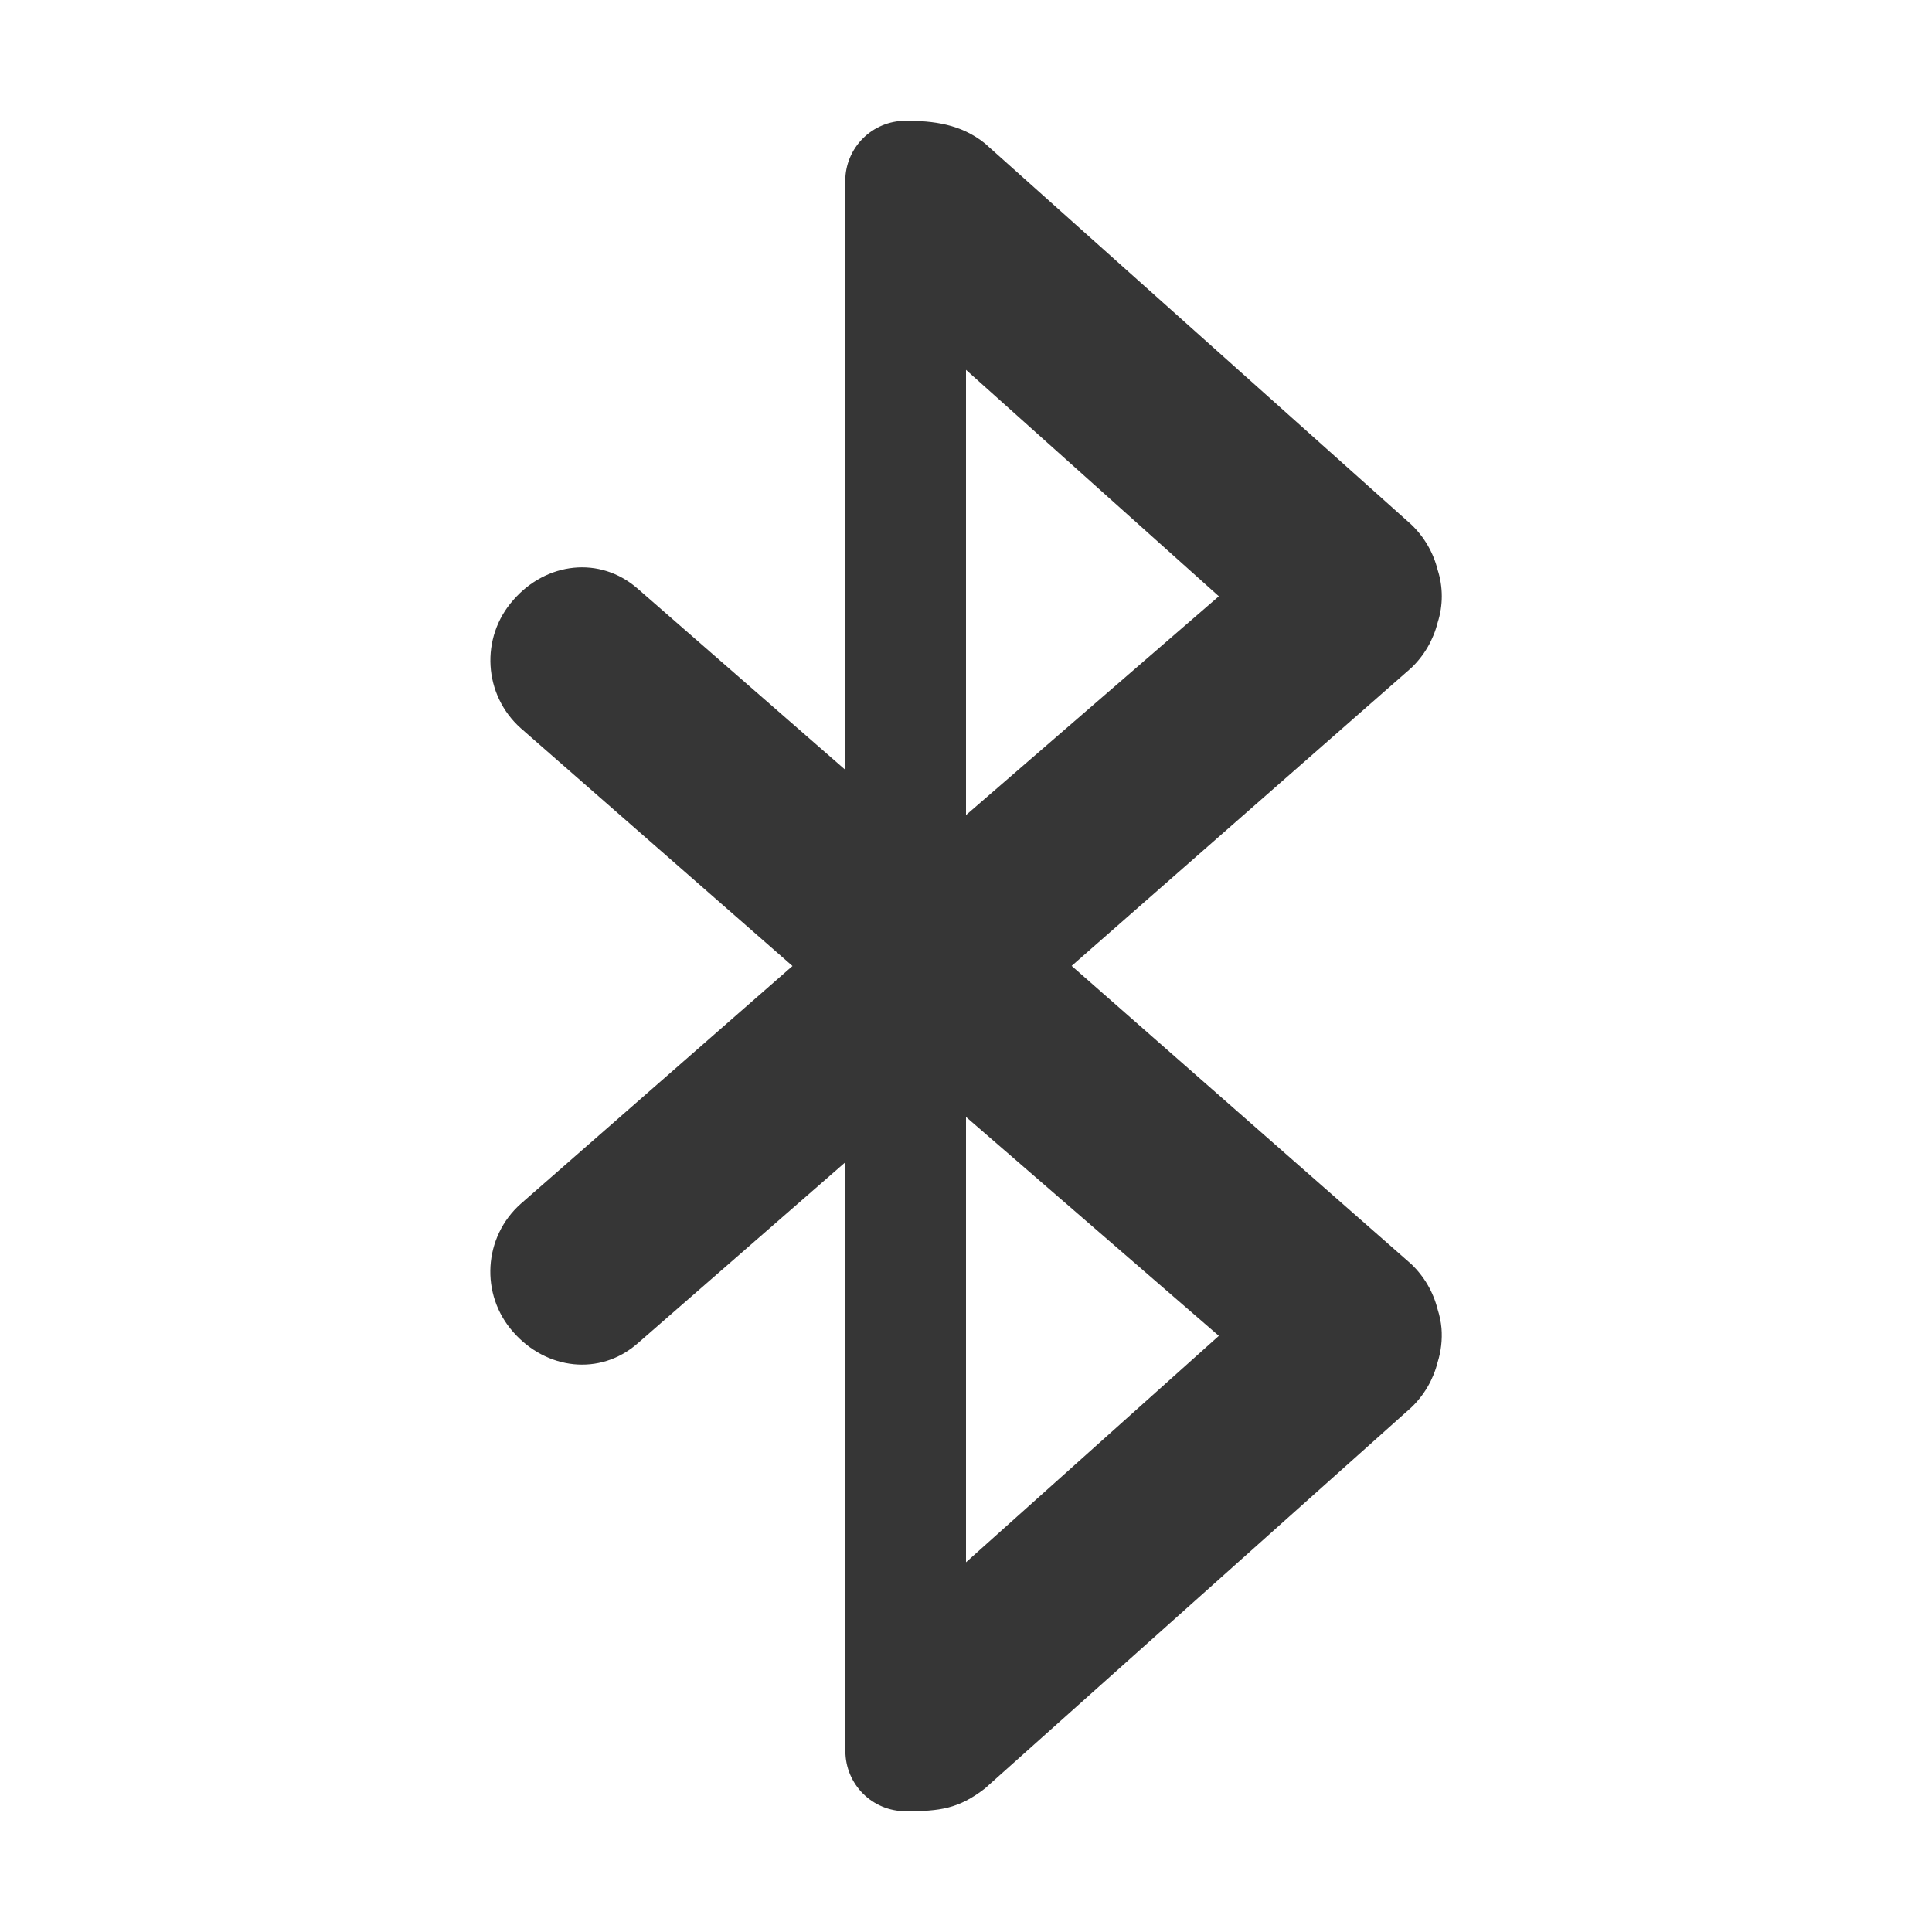
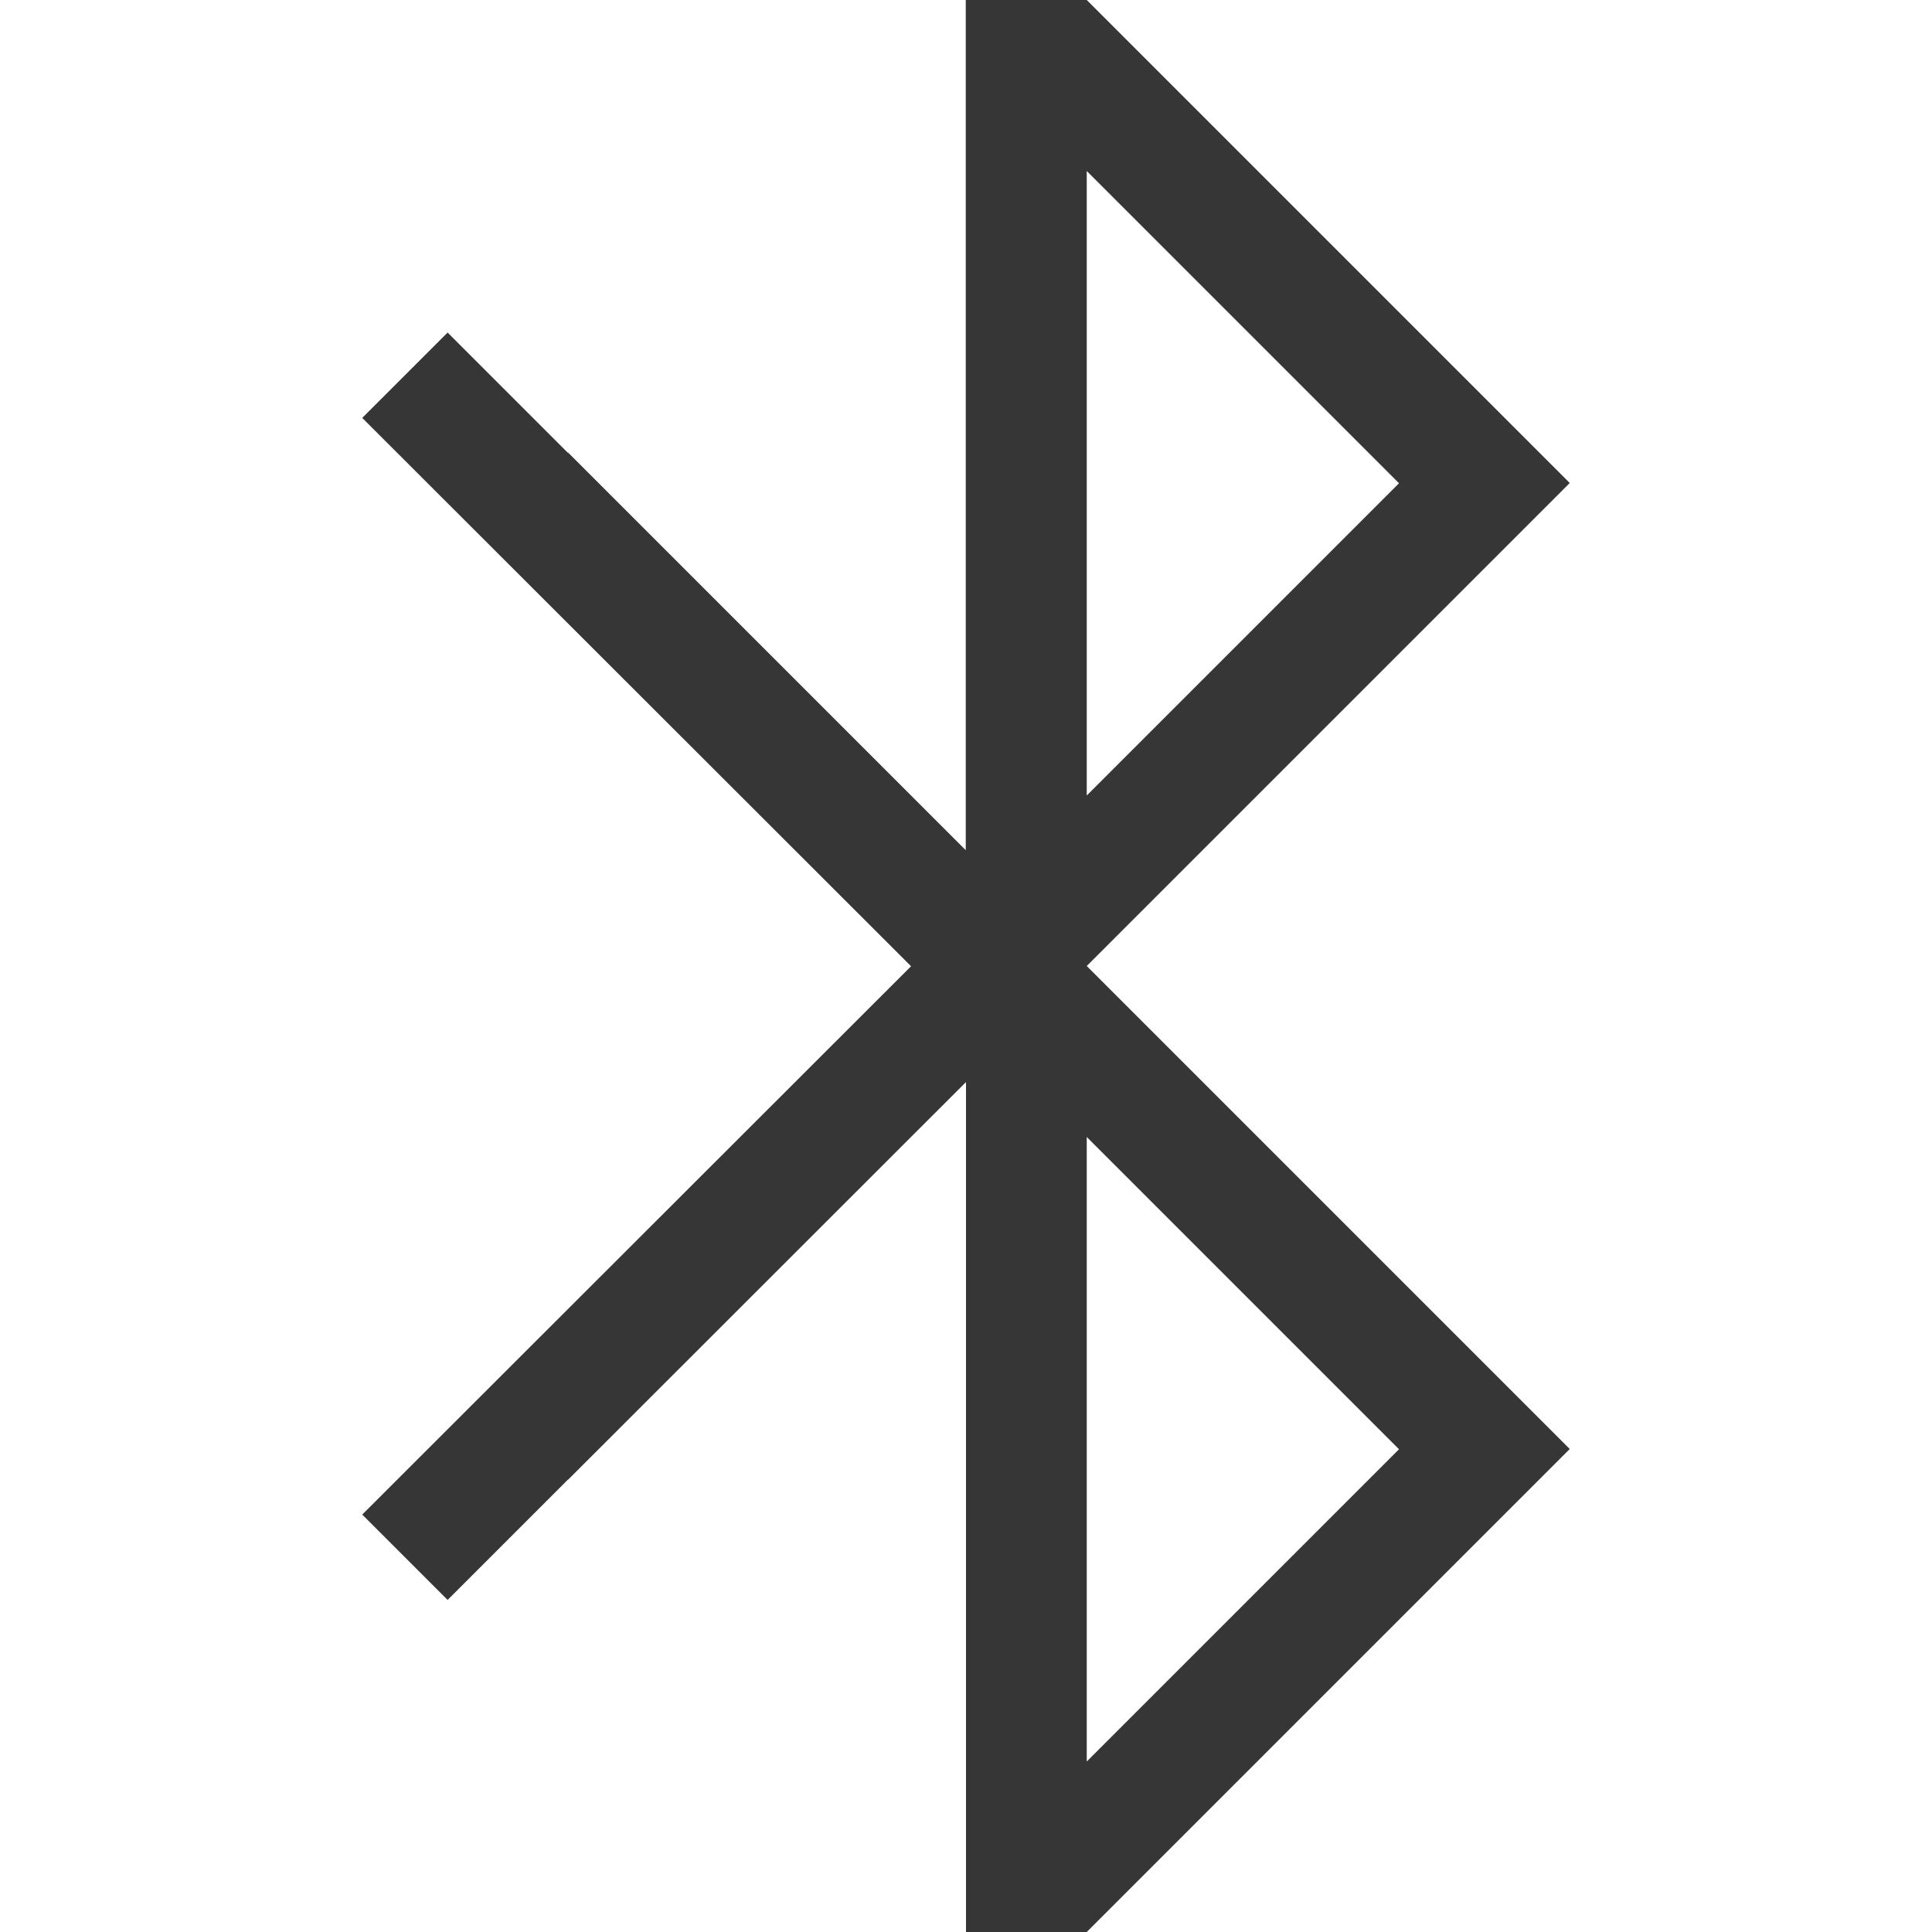
<svg xmlns="http://www.w3.org/2000/svg" width="16" height="16" version="1.1">
-   <path d="m7.5 1c-0.277 0-0.5 0.223-0.5 0.5v4.875l-1.719-1.5c-0.312-0.273-0.757-0.22-1.03 0.094a0.753 0.753 0 0 0 0.062 1.062l2.25 1.969-2.25 1.969a0.753 0.753 0 0 0-0.063 1.062c0.274 0.313 0.719 0.367 1.031 0.094l1.72-1.5v4.875c0 0.277 0.222 0.5 0.5 0.5 0.282 0 0.437-0.02 0.655-0.188l3.532-3.156a0.78 0.78 0 0 0 0.218-0.375 0.745 0.745 0 0 0 0.032-0.281 0.723 0.723 0 0 0-0.032-0.156 0.78 0.78 0 0 0-0.218-0.375l-2.813-2.47 2.813-2.468a0.78 0.78 0 0 0 0.218-0.375 0.712 0.712 0 0 0 0-0.437 0.78 0.78 0 0 0-0.218-0.375l-3.532-3.157c-0.199-0.16-0.427-0.187-0.656-0.187zm0.5 2.063 2.094 1.875-2.094 1.812zm0 6.187 2.094 1.813-2.094 1.875z" color="#bebebe" fill="#363636" overflow="visible" />
+   <path class="ColorScheme-Text" d="m7.998 2e-5v7.041l-3.293-3.293-2e-3 2e-3c-0.356-0.356-0.996-0.996-0.996-0.996l-0.707 0.707 4.545 4.541-4.545 4.541 0.707 0.707s0.64-0.64 0.996-0.996h2e-3l3.295-3.293v7.039h1l4-4-4-4 4-4-4-4zm1.002 1.416 2.586 2.586-2.586 2.586zm0 8 2.586 2.586-2.586 2.586z" color="#363636" fill="#363636" />
</svg>
